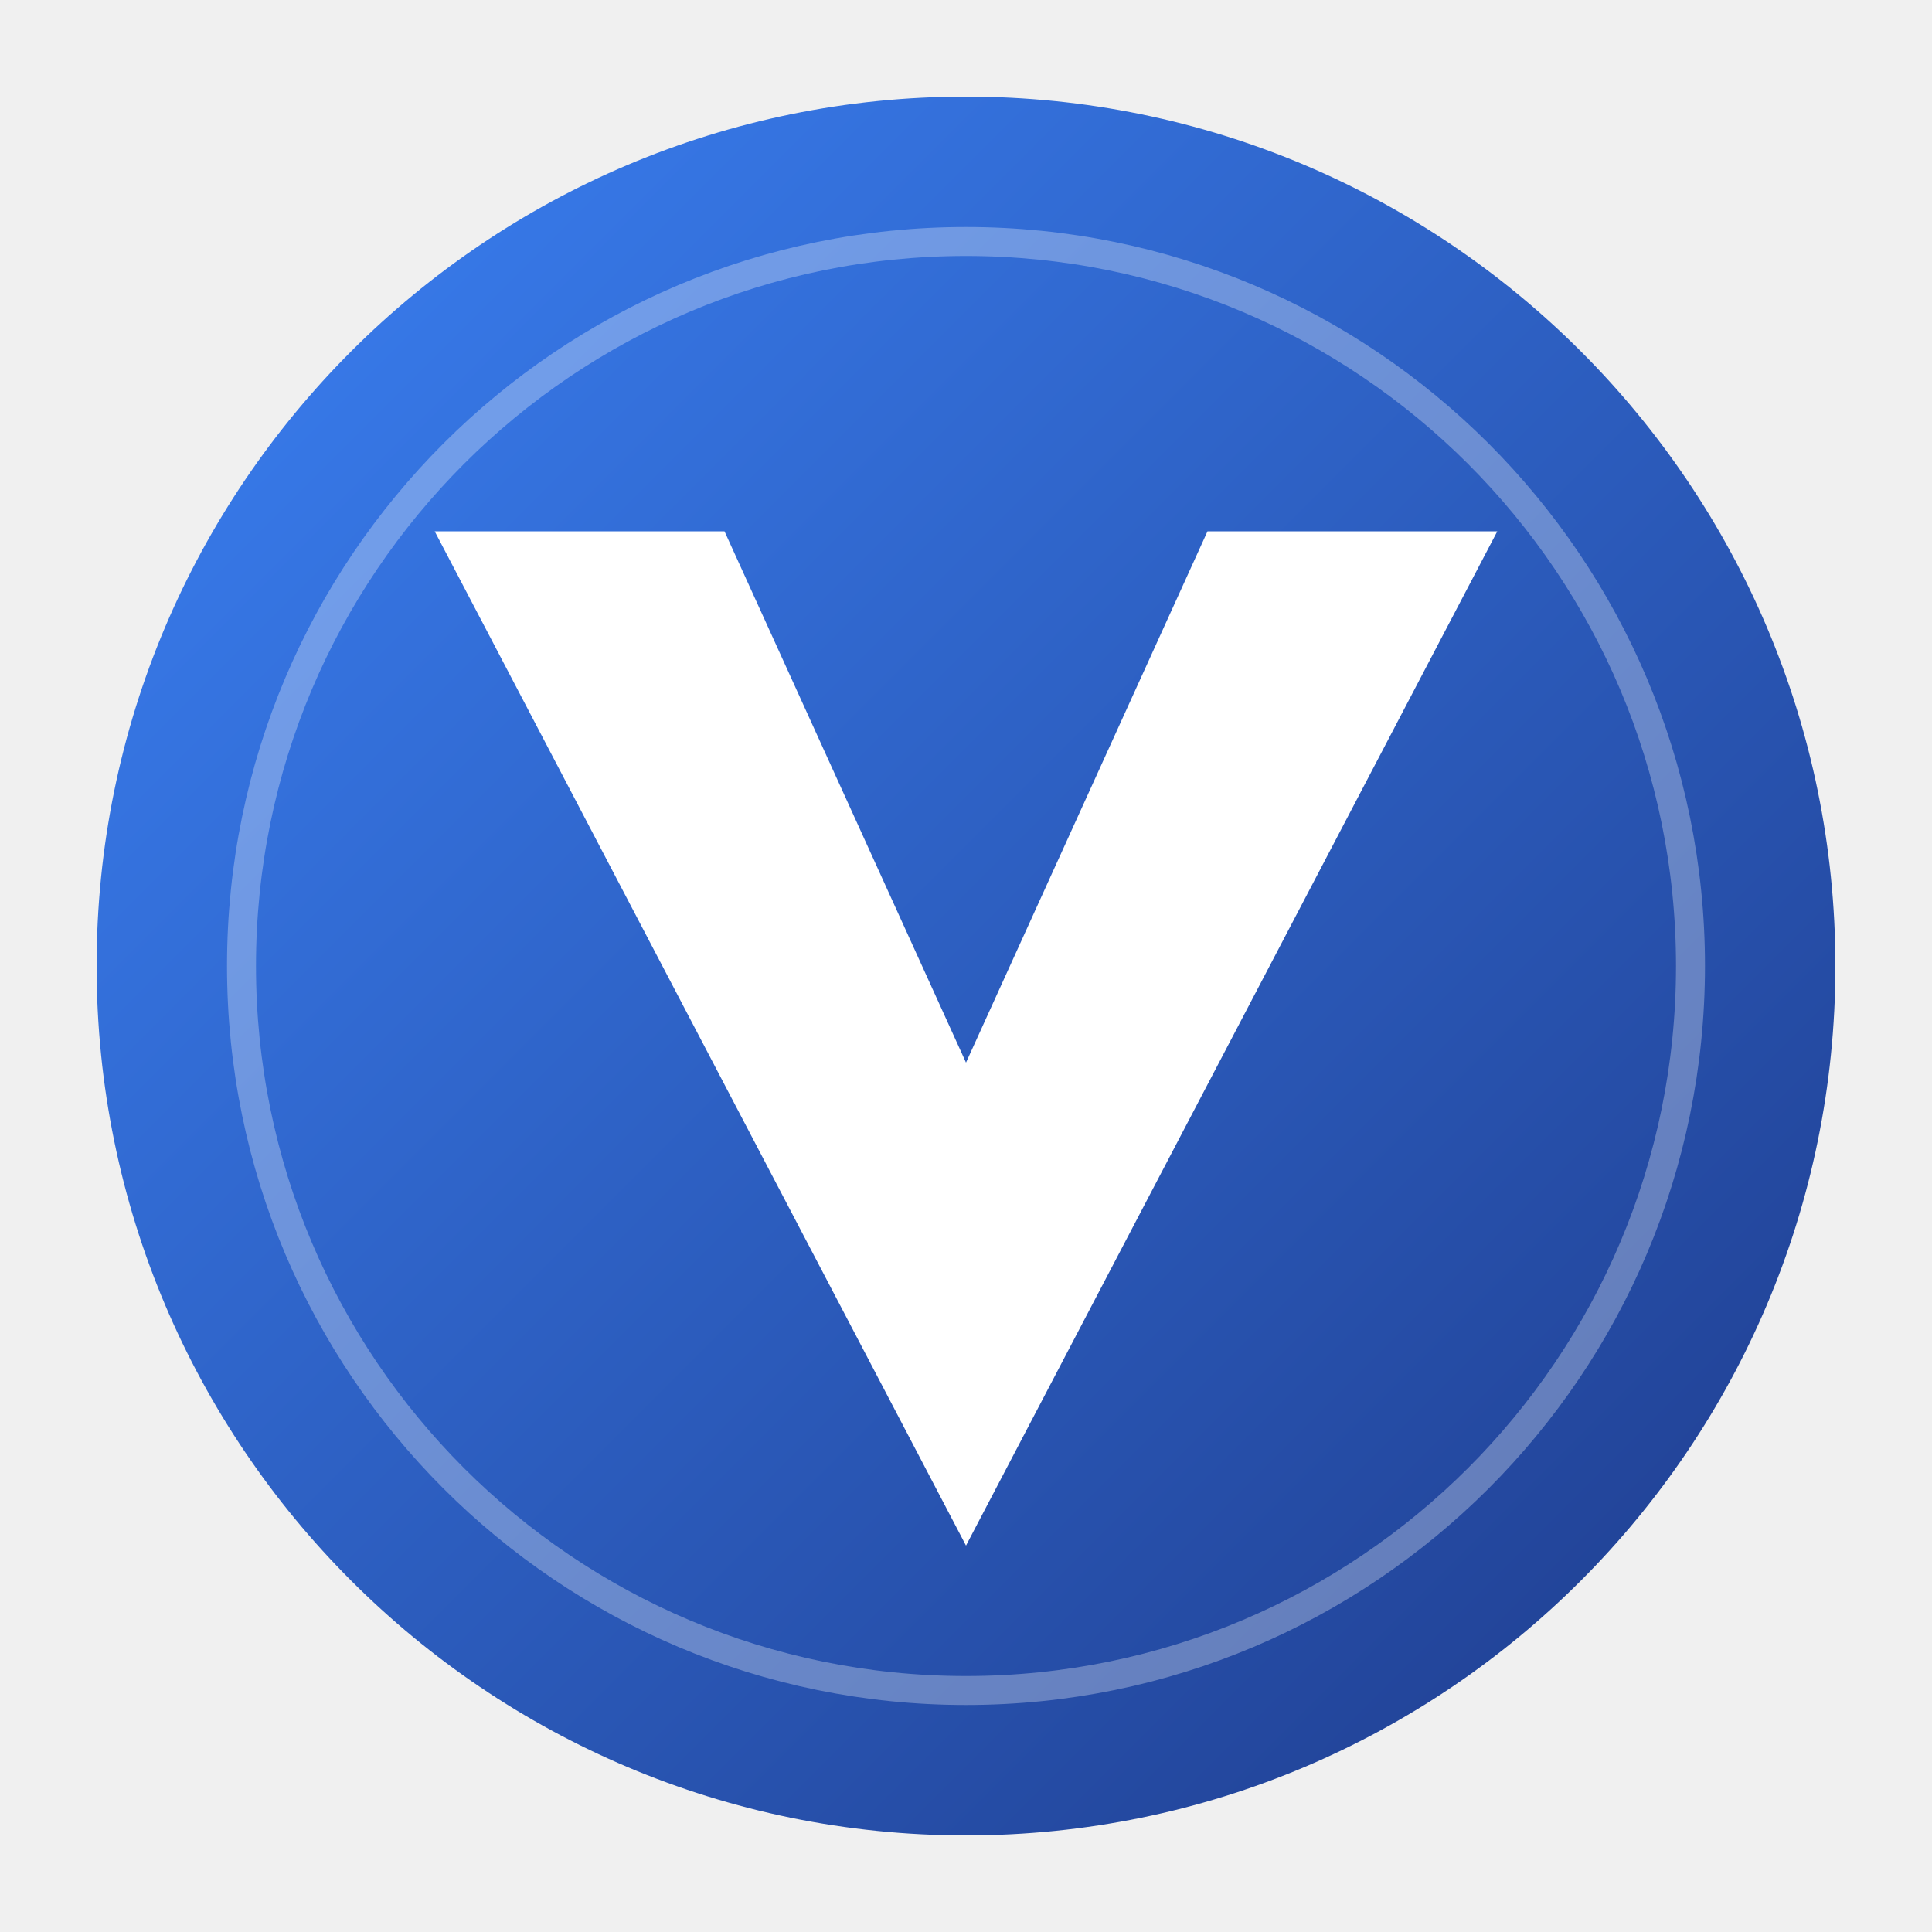
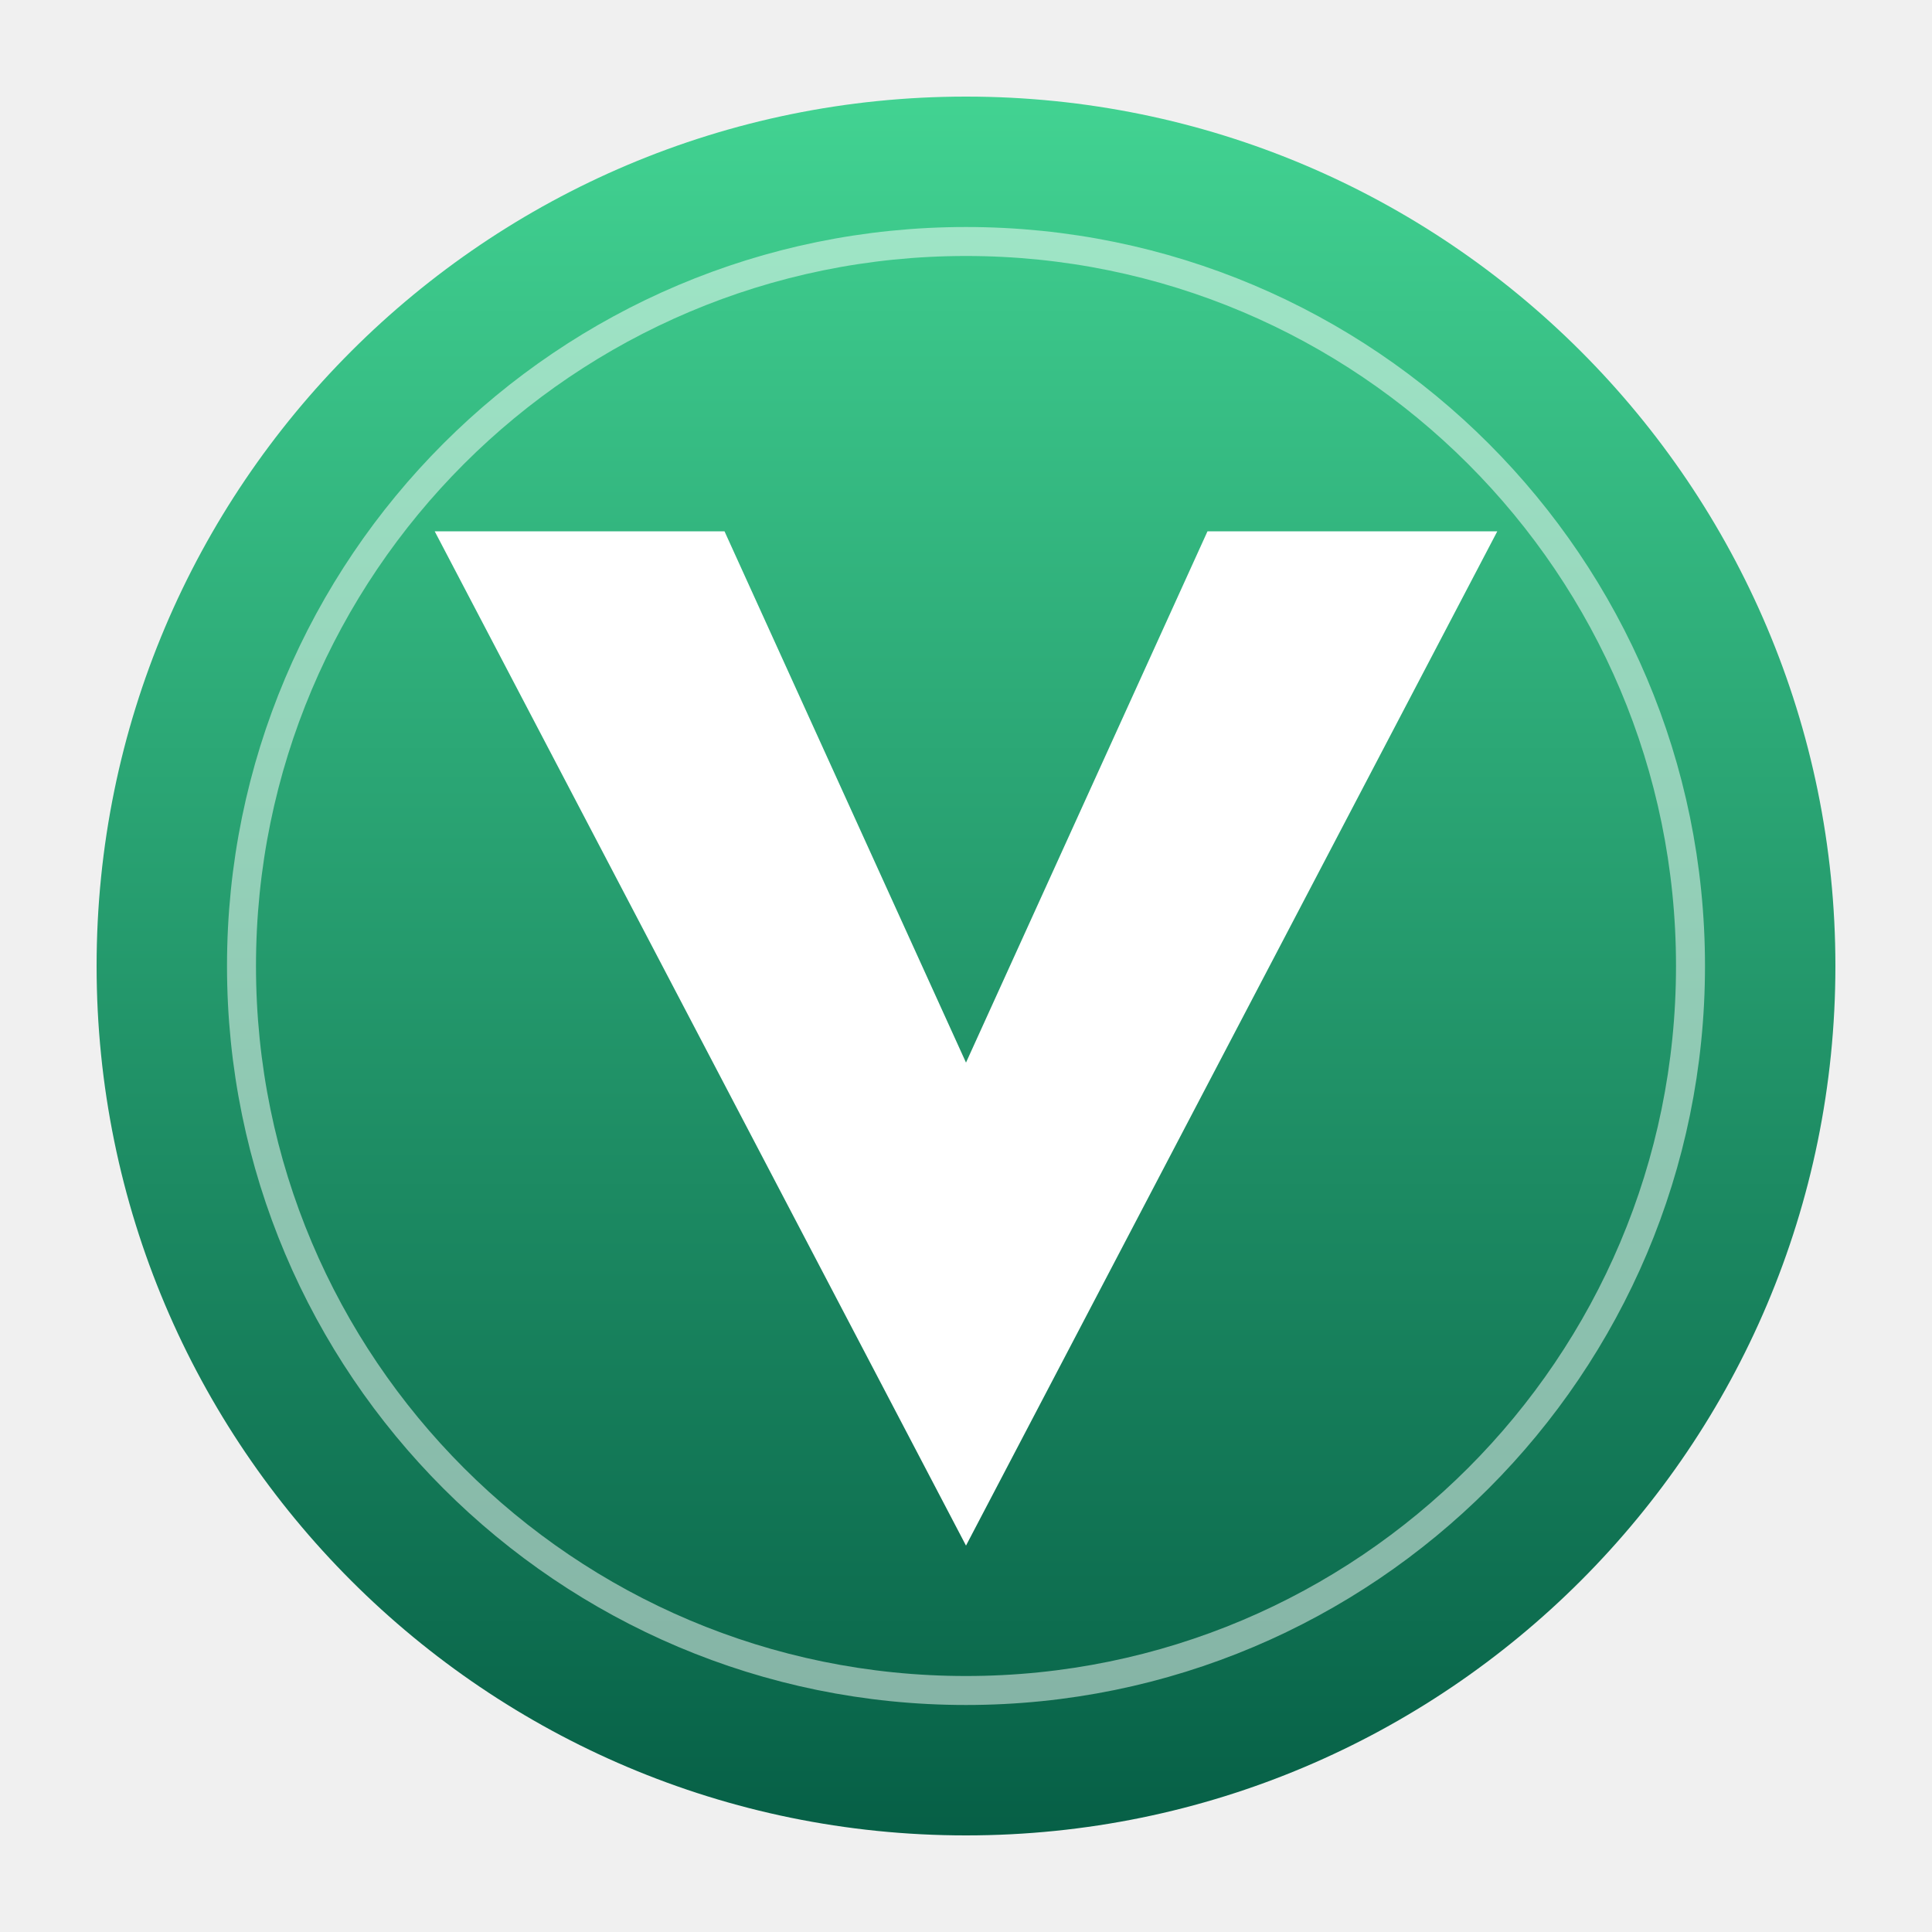
<svg xmlns="http://www.w3.org/2000/svg" viewBox="0 0 200 200">
  <defs>
-     <linearGradient id="grad" x1="0%" y1="0%" x2="100%" y2="100%">
-       <stop offset="0%" style="stop-color:#3B82F6;stop-opacity:1" />
-       <stop offset="100%" style="stop-color:#1E3A8A;stop-opacity:1" />
+     <linearGradient id="grad" x1="50%" y1="0%" x2="50%" y2="100%">
+       <stop offset="0%" style="stop-color:#42D392;stop-opacity:1" />
+       <stop offset="100%" style="stop-color:#065F46;stop-opacity:1" />
    </linearGradient>
  </defs>
  <circle cx="100" cy="100" r="90" fill="url(#grad)" />
-   <circle cx="100" cy="100" r="75" fill="none" stroke="white" stroke-width="3" opacity="0.3" />
+   <circle cx="100" cy="100" r="75" fill="none" stroke="white" stroke-width="3" opacity="0.5" />
  <path d="M45 55 L100 160 L155 55 L125 55 L100 110 L75 55 Z" fill="white" />
</svg>
